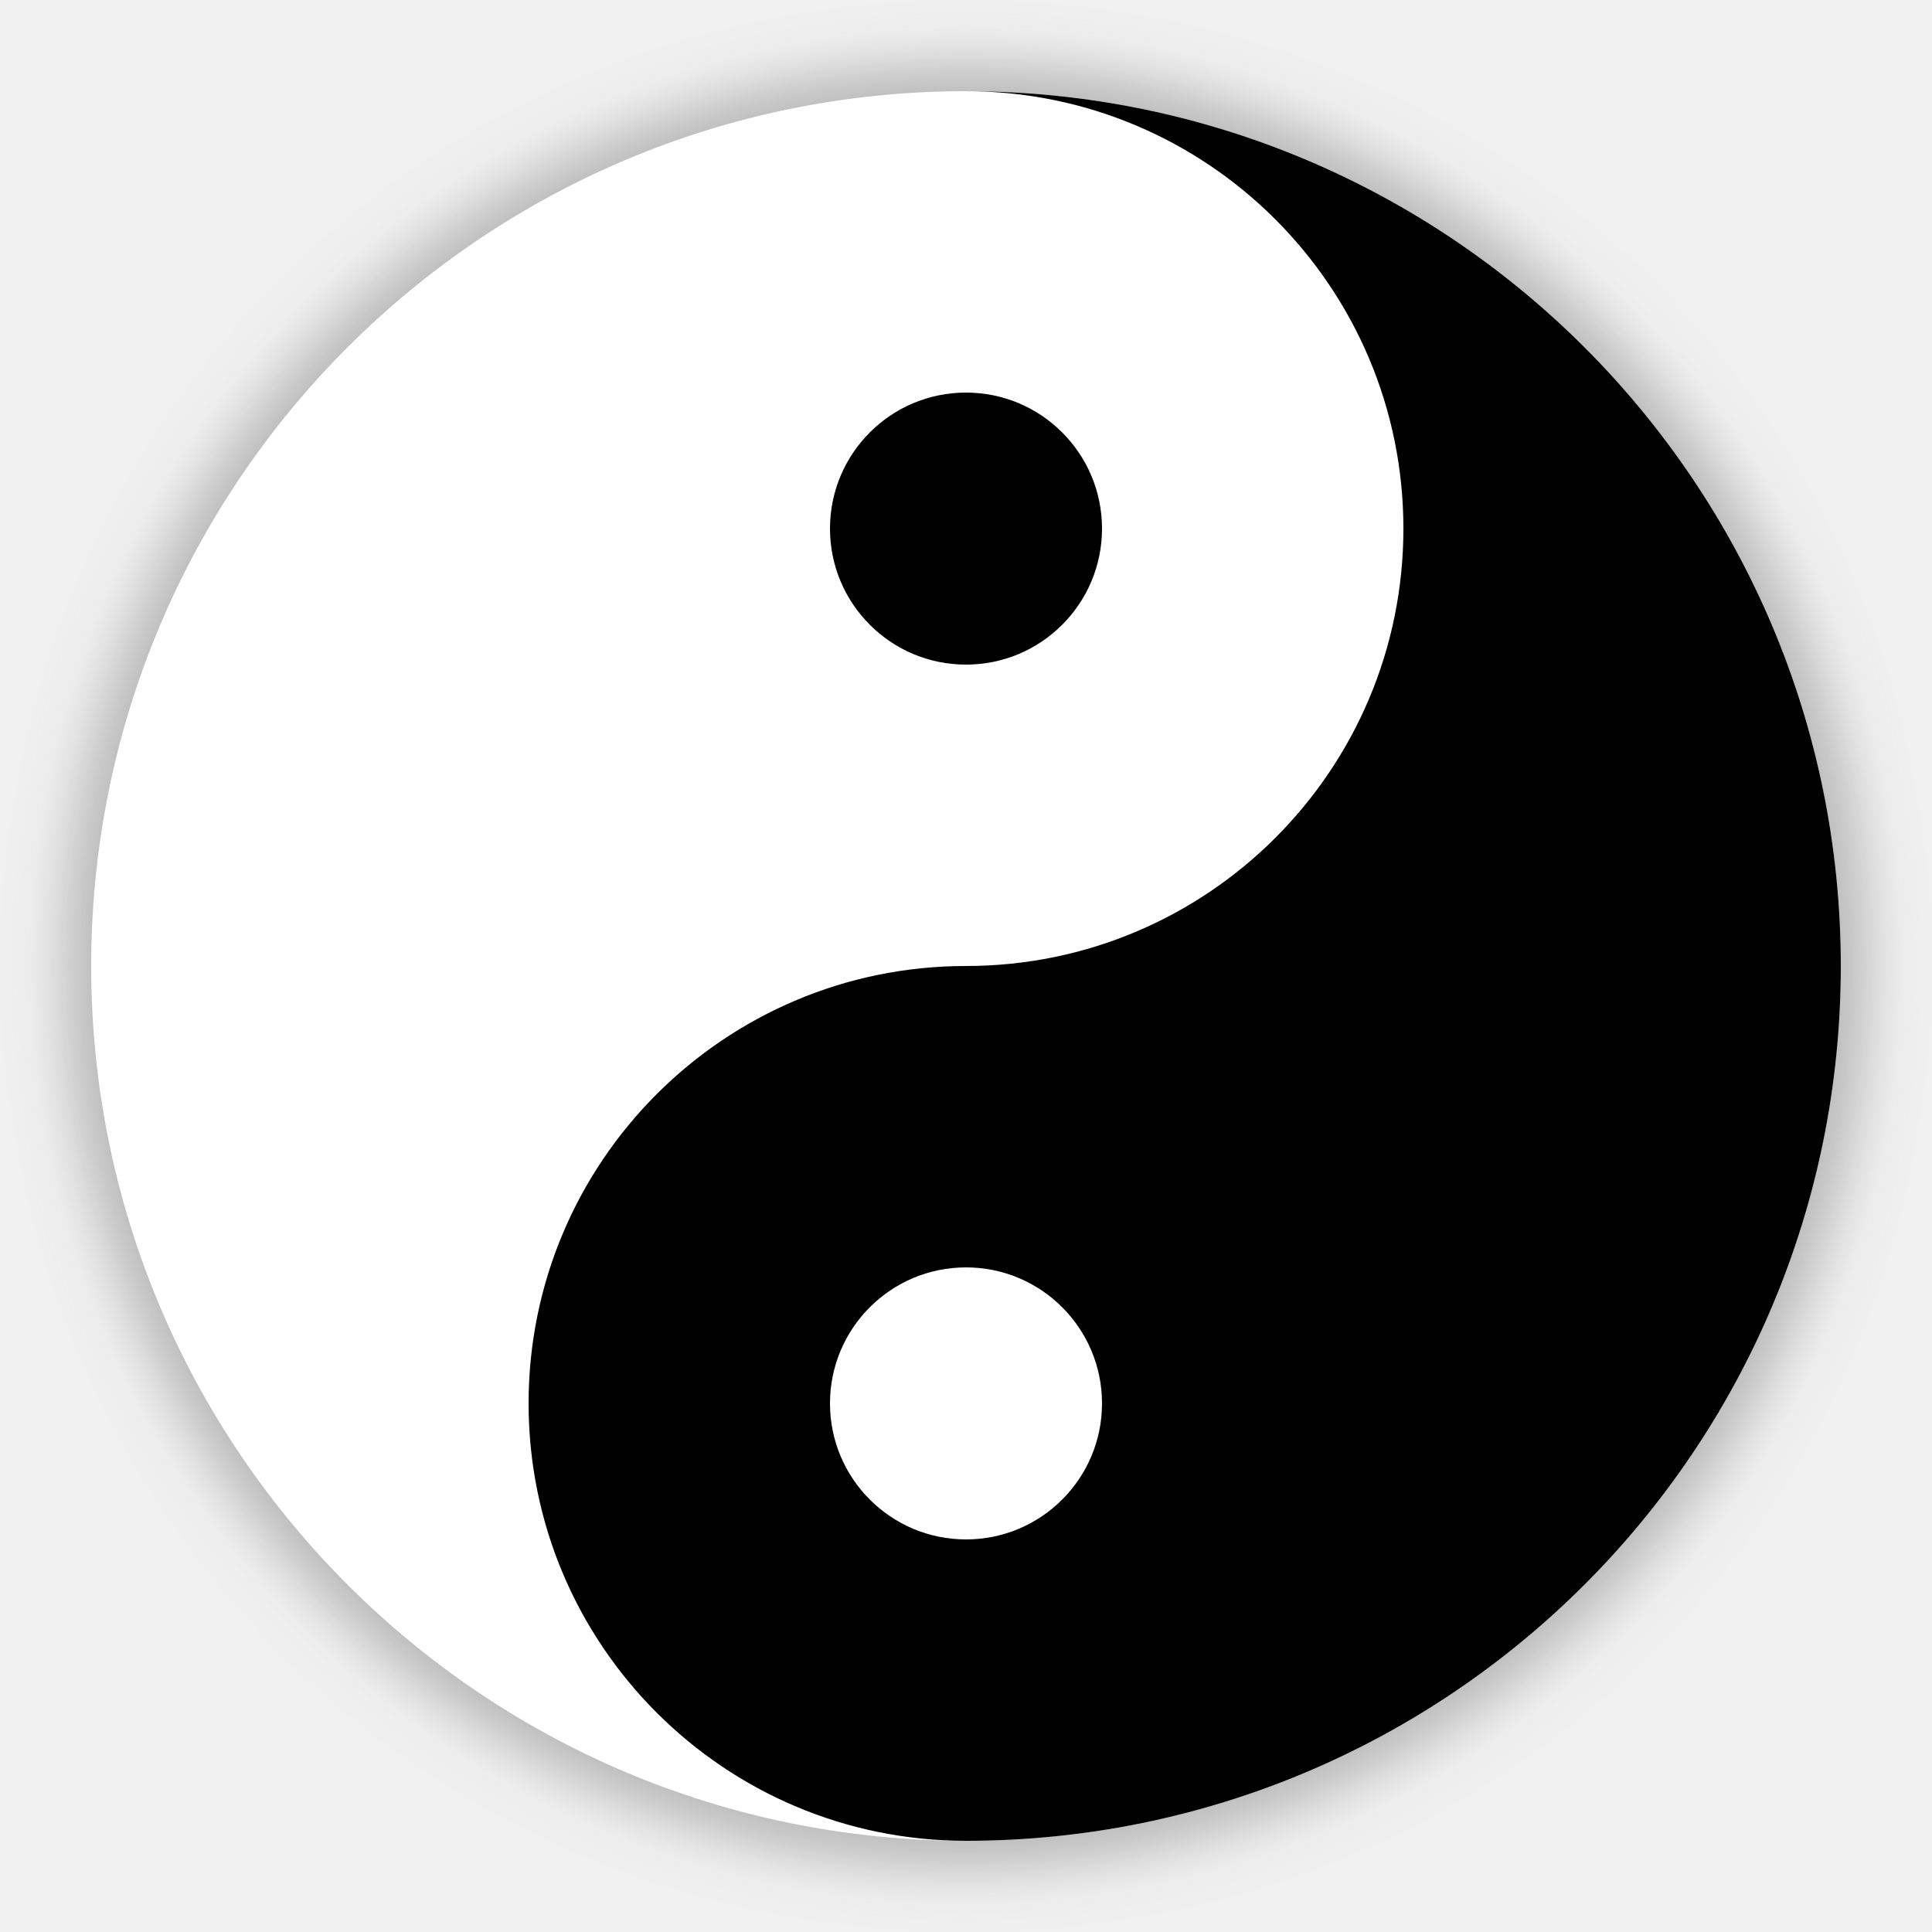
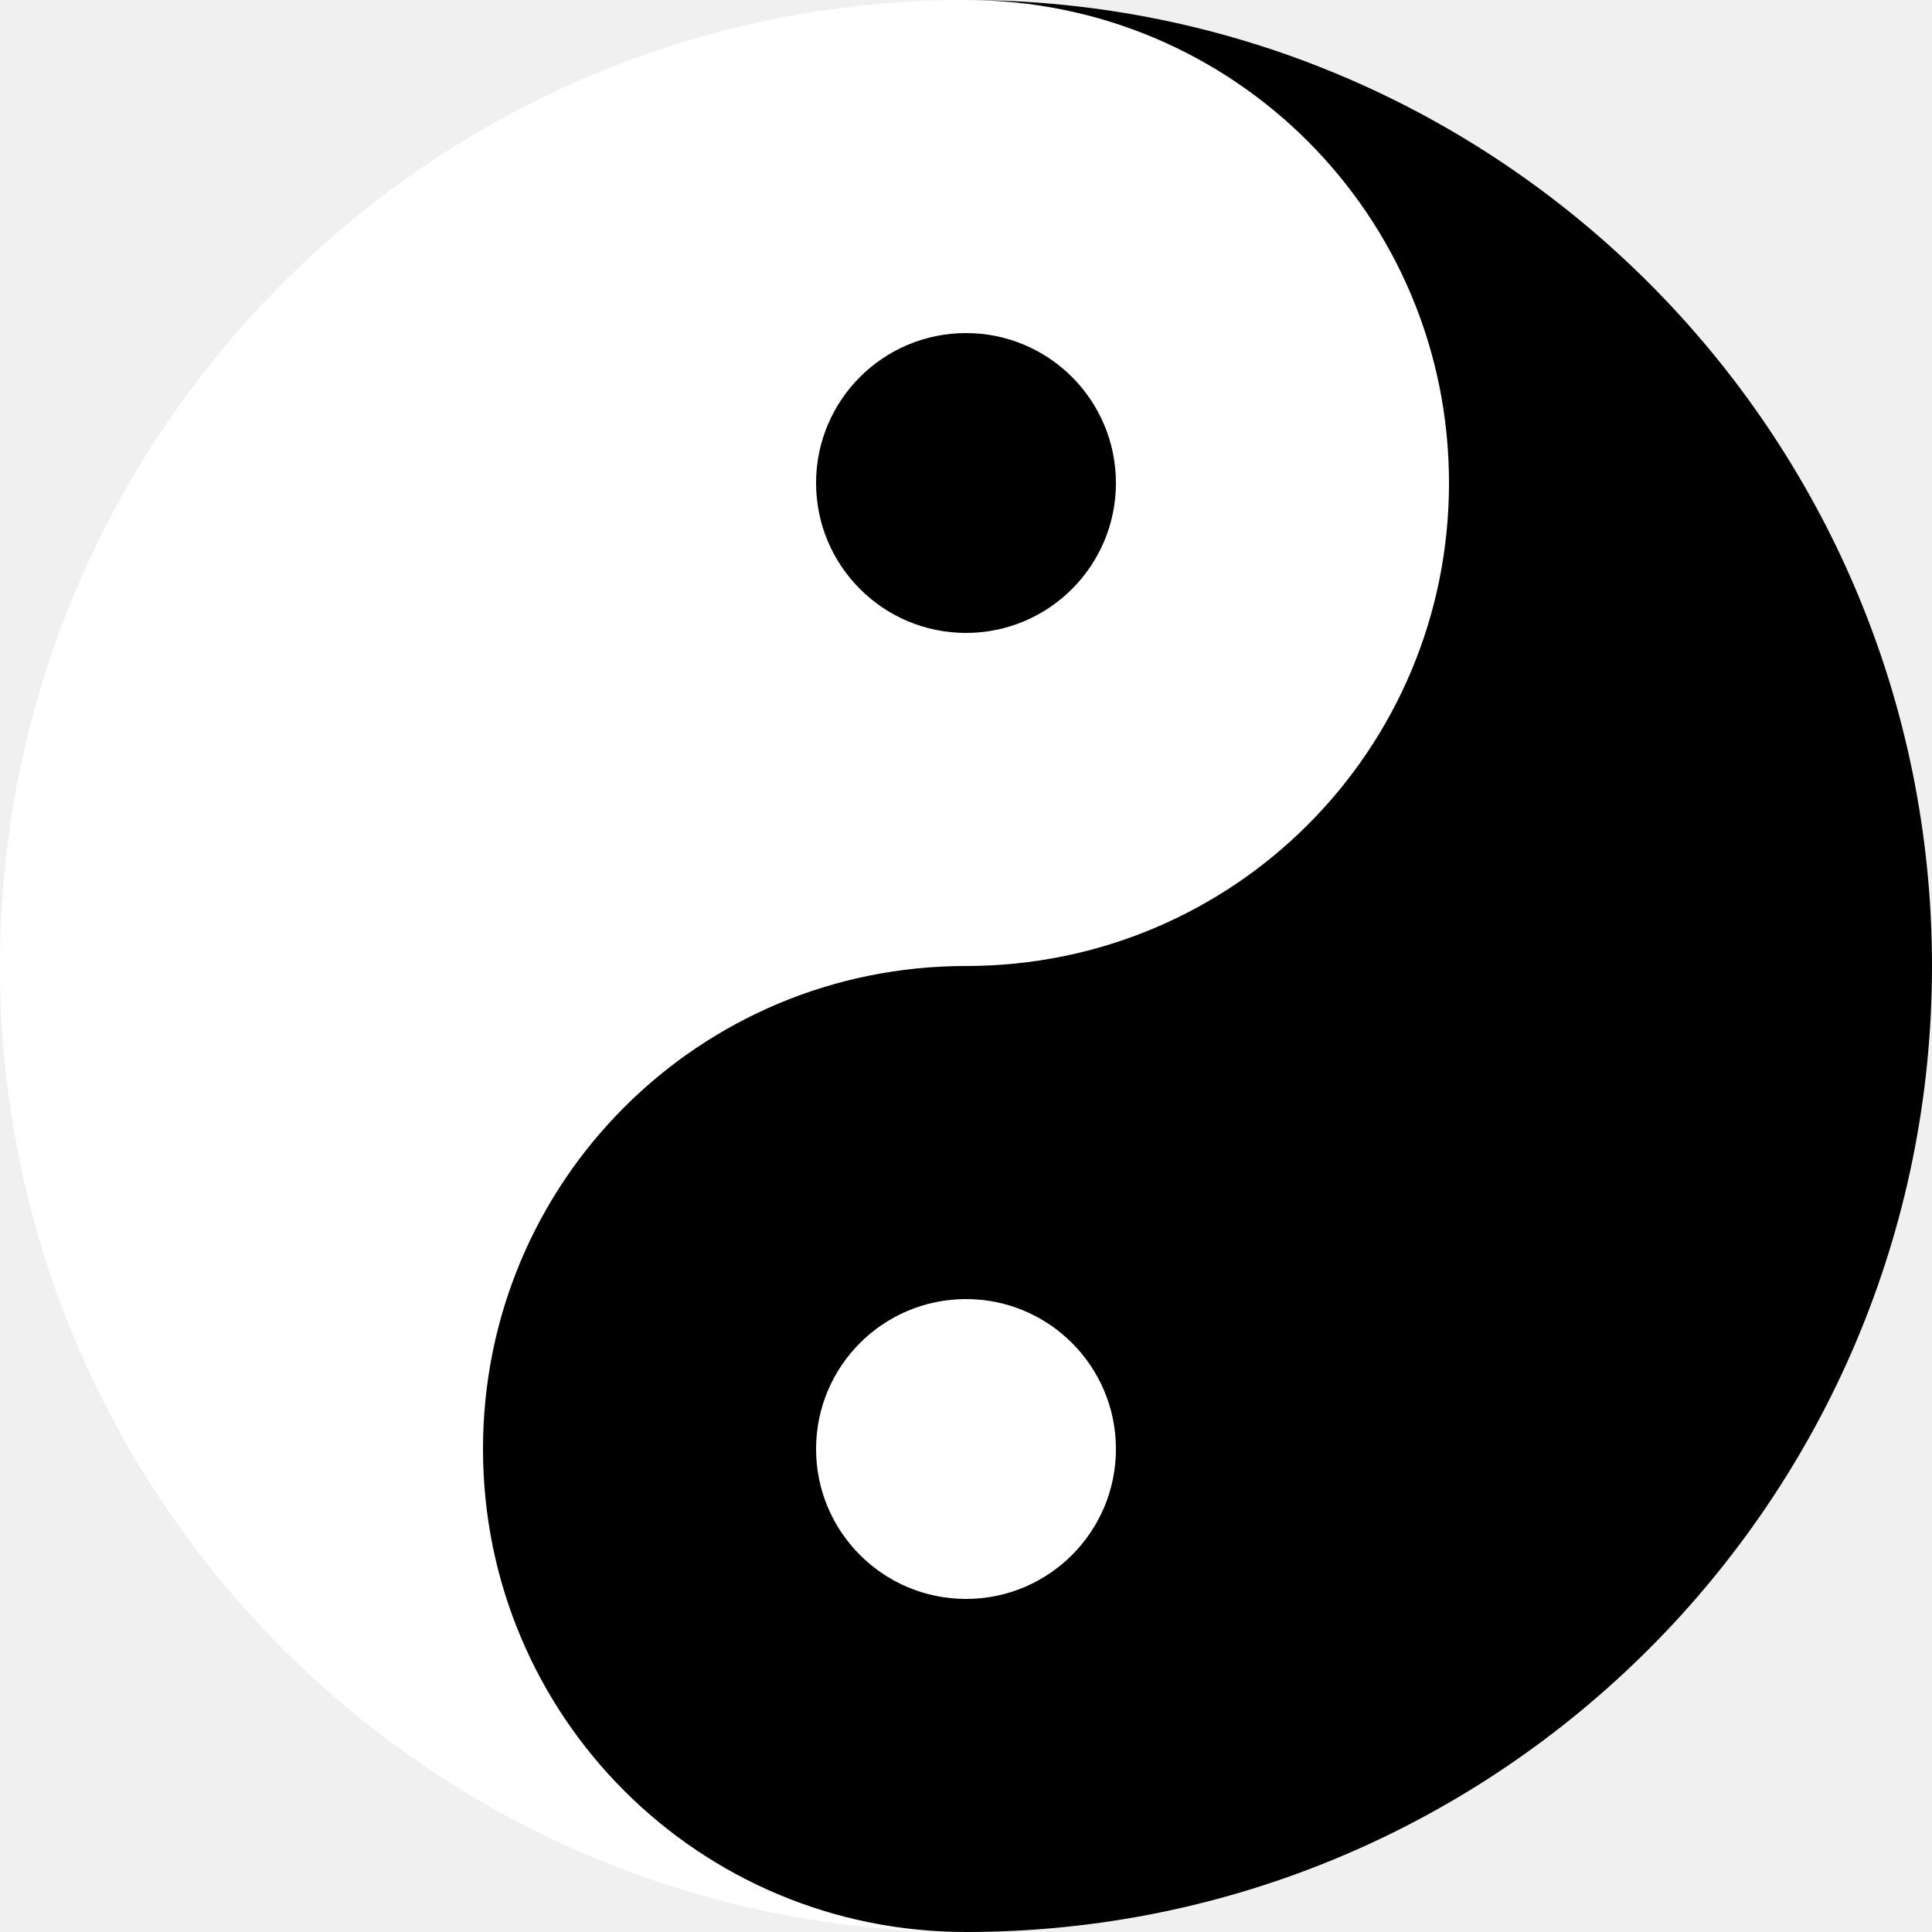
- <svg xmlns="http://www.w3.org/2000/svg" width="250" height="250">
-   <defs>
-     <filter id="f">
-       <feGaussianBlur stdDeviation="3.5" />
-     </filter>
-   </defs>
-   <circle cx="125" cy="125" r="116.6" fill="#7f7f7f" opacity="0.5" filter="url(#f)" />
-   <circle cx="125" cy="125" r="113.2" fill="#fff" />
-   <path d="m125,11.8 a56.6,56.6 0 0 1 0,113.2 56.6,56.6 0 0 0 0,113.2 113.2,113.2 0 0 0 0,-226.4" />
-   <circle cx="125" cy="68.4" r="17.6" />
-   <circle cx="125" cy="181.6" r="17.6" fill="#fff" />
+ <svg xmlns="http://www.w3.org/2000/svg" version="1.1" id="Camada_1" x="0px" y="0px" viewBox="0 0 250 250" style="enable-background:new 0 0 250 250;" xml:space="preserve">
+   <style type="text/css">
+ 	.st0{fill:#FFFFFF;}
+ </style>
+   <circle class="st0" cx="125" cy="125" r="125" />
+   <path d="M125,0c34.6,0,62.5,27.9,62.5,62.5S159.6,125,125,125l0,0c-34.6,0-62.5,27.9-62.5,62.5S90.4,250,125,250  c69,0,125-56,125-125S194,0,125,0" />
+   <circle cx="125" cy="62.5" r="19.4" />
+   <circle class="st0" cx="125" cy="187.5" r="19.4" />
</svg>
